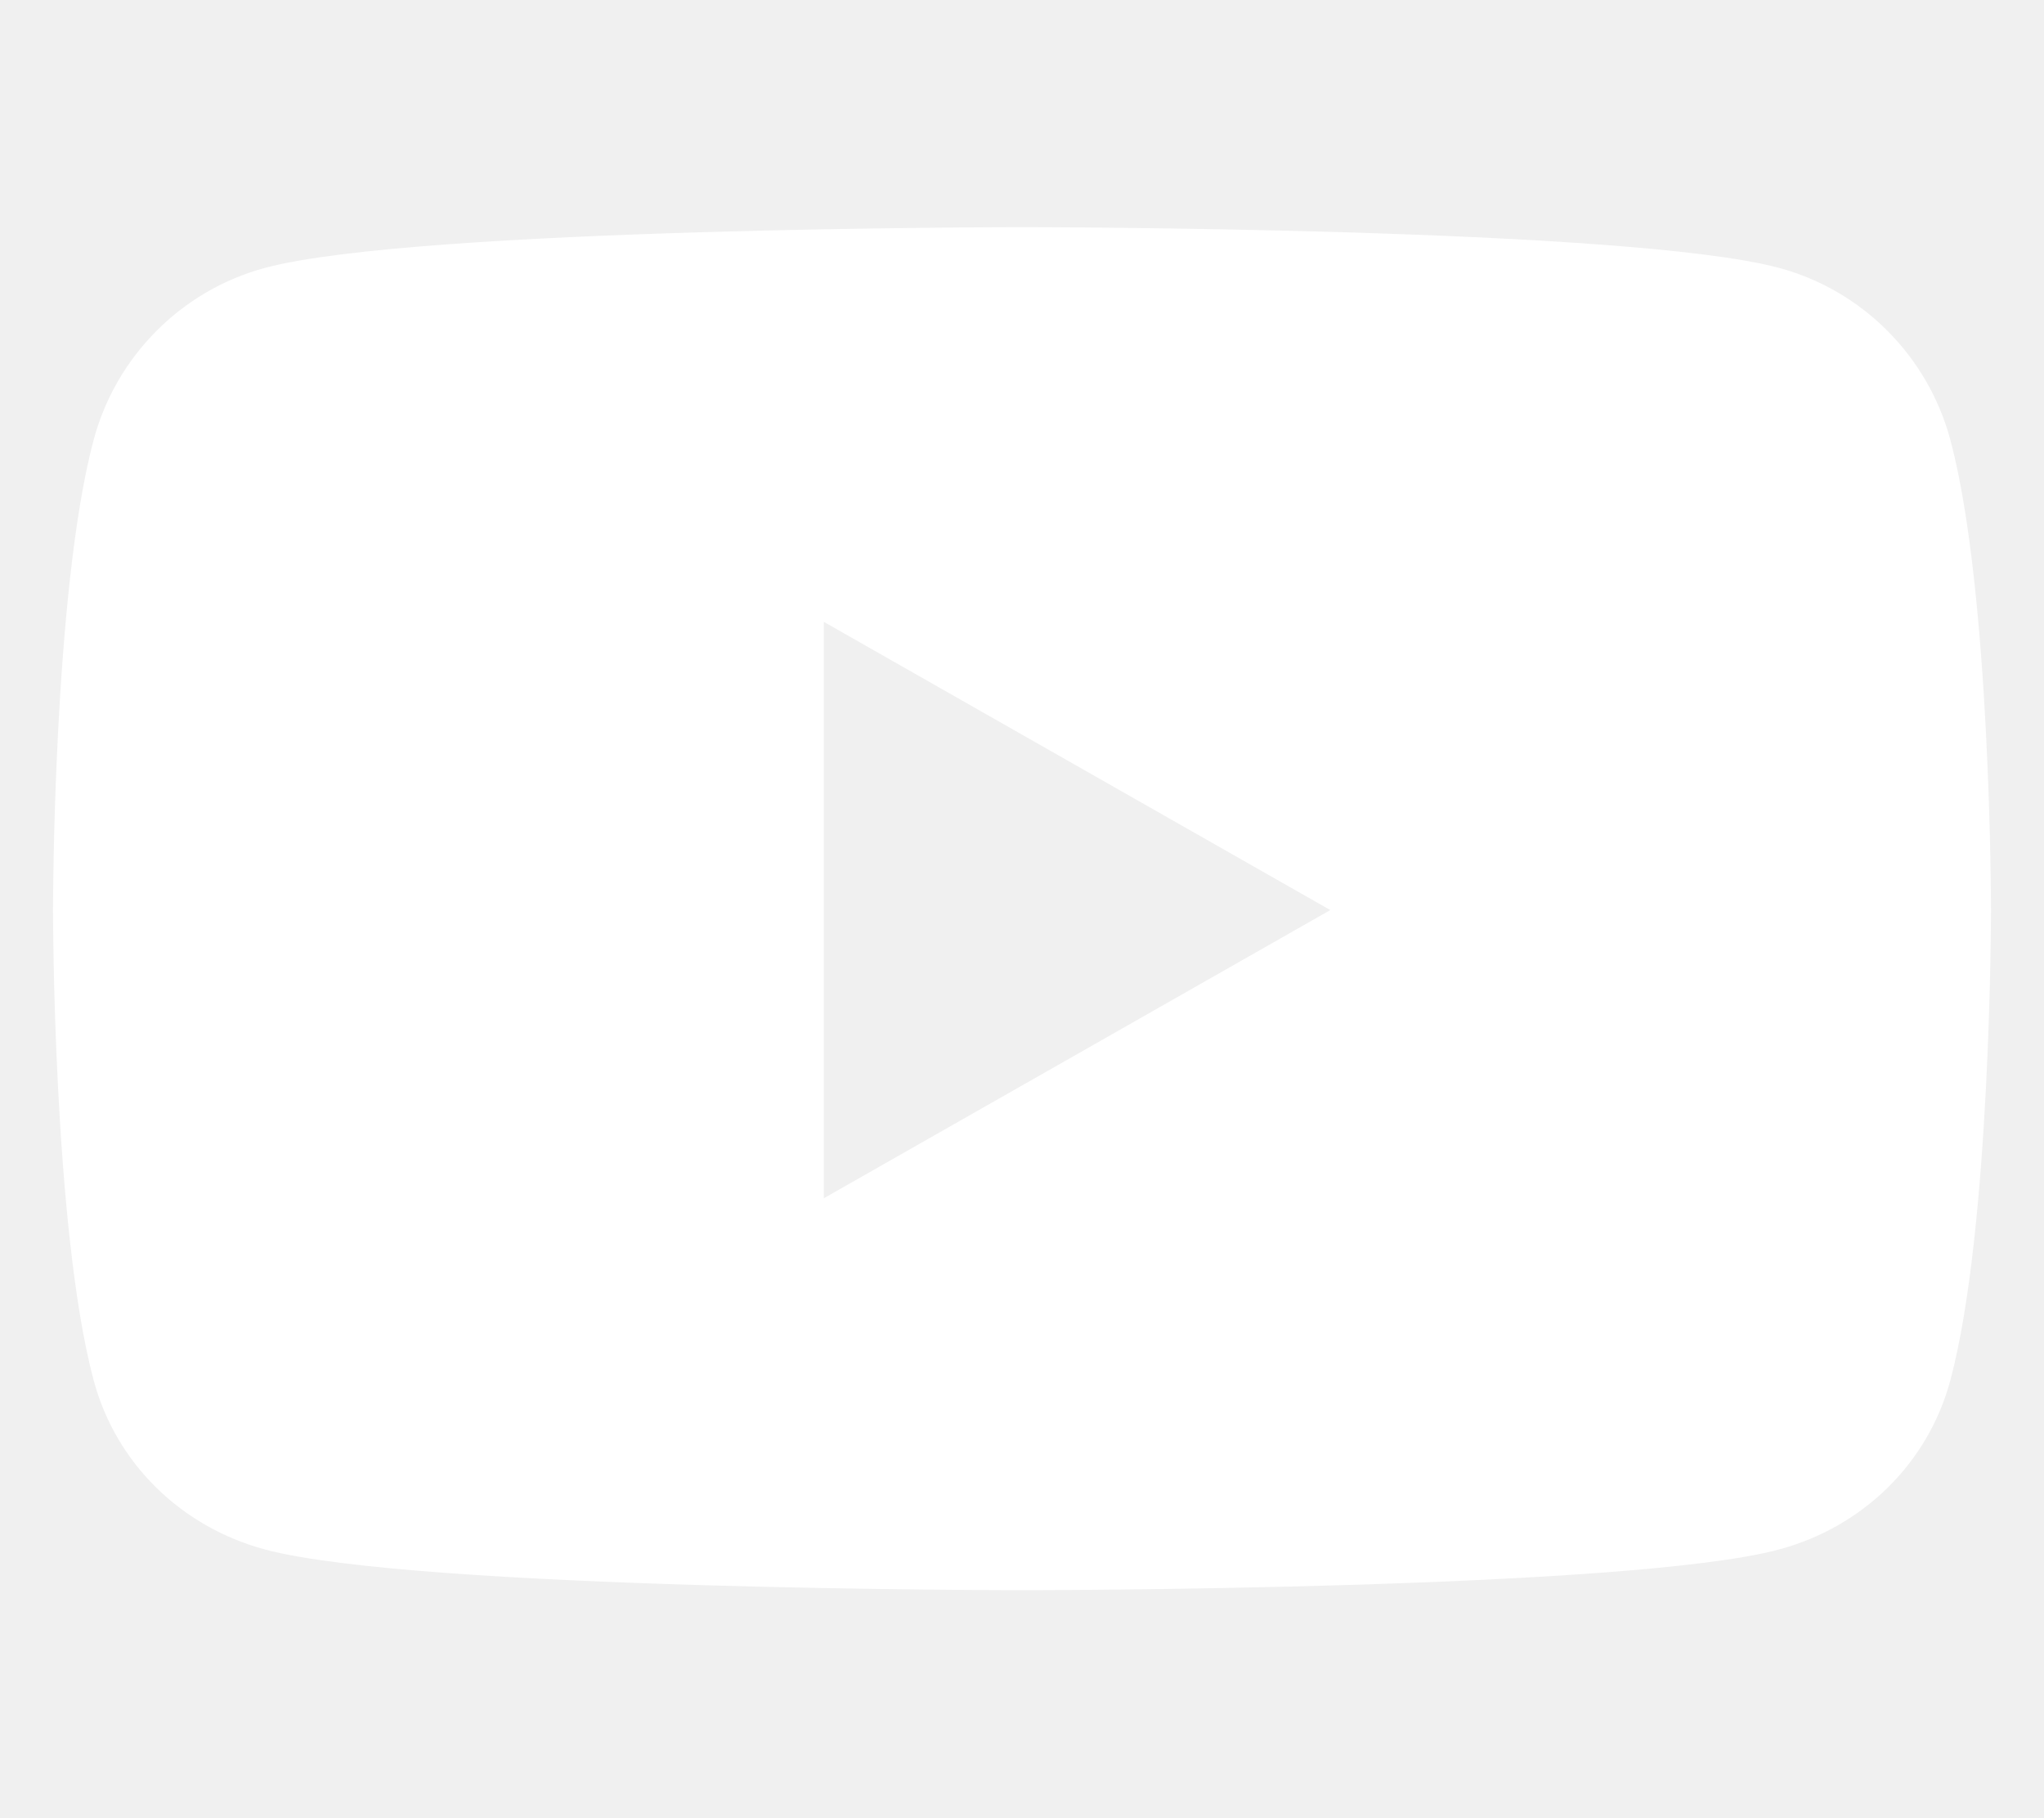
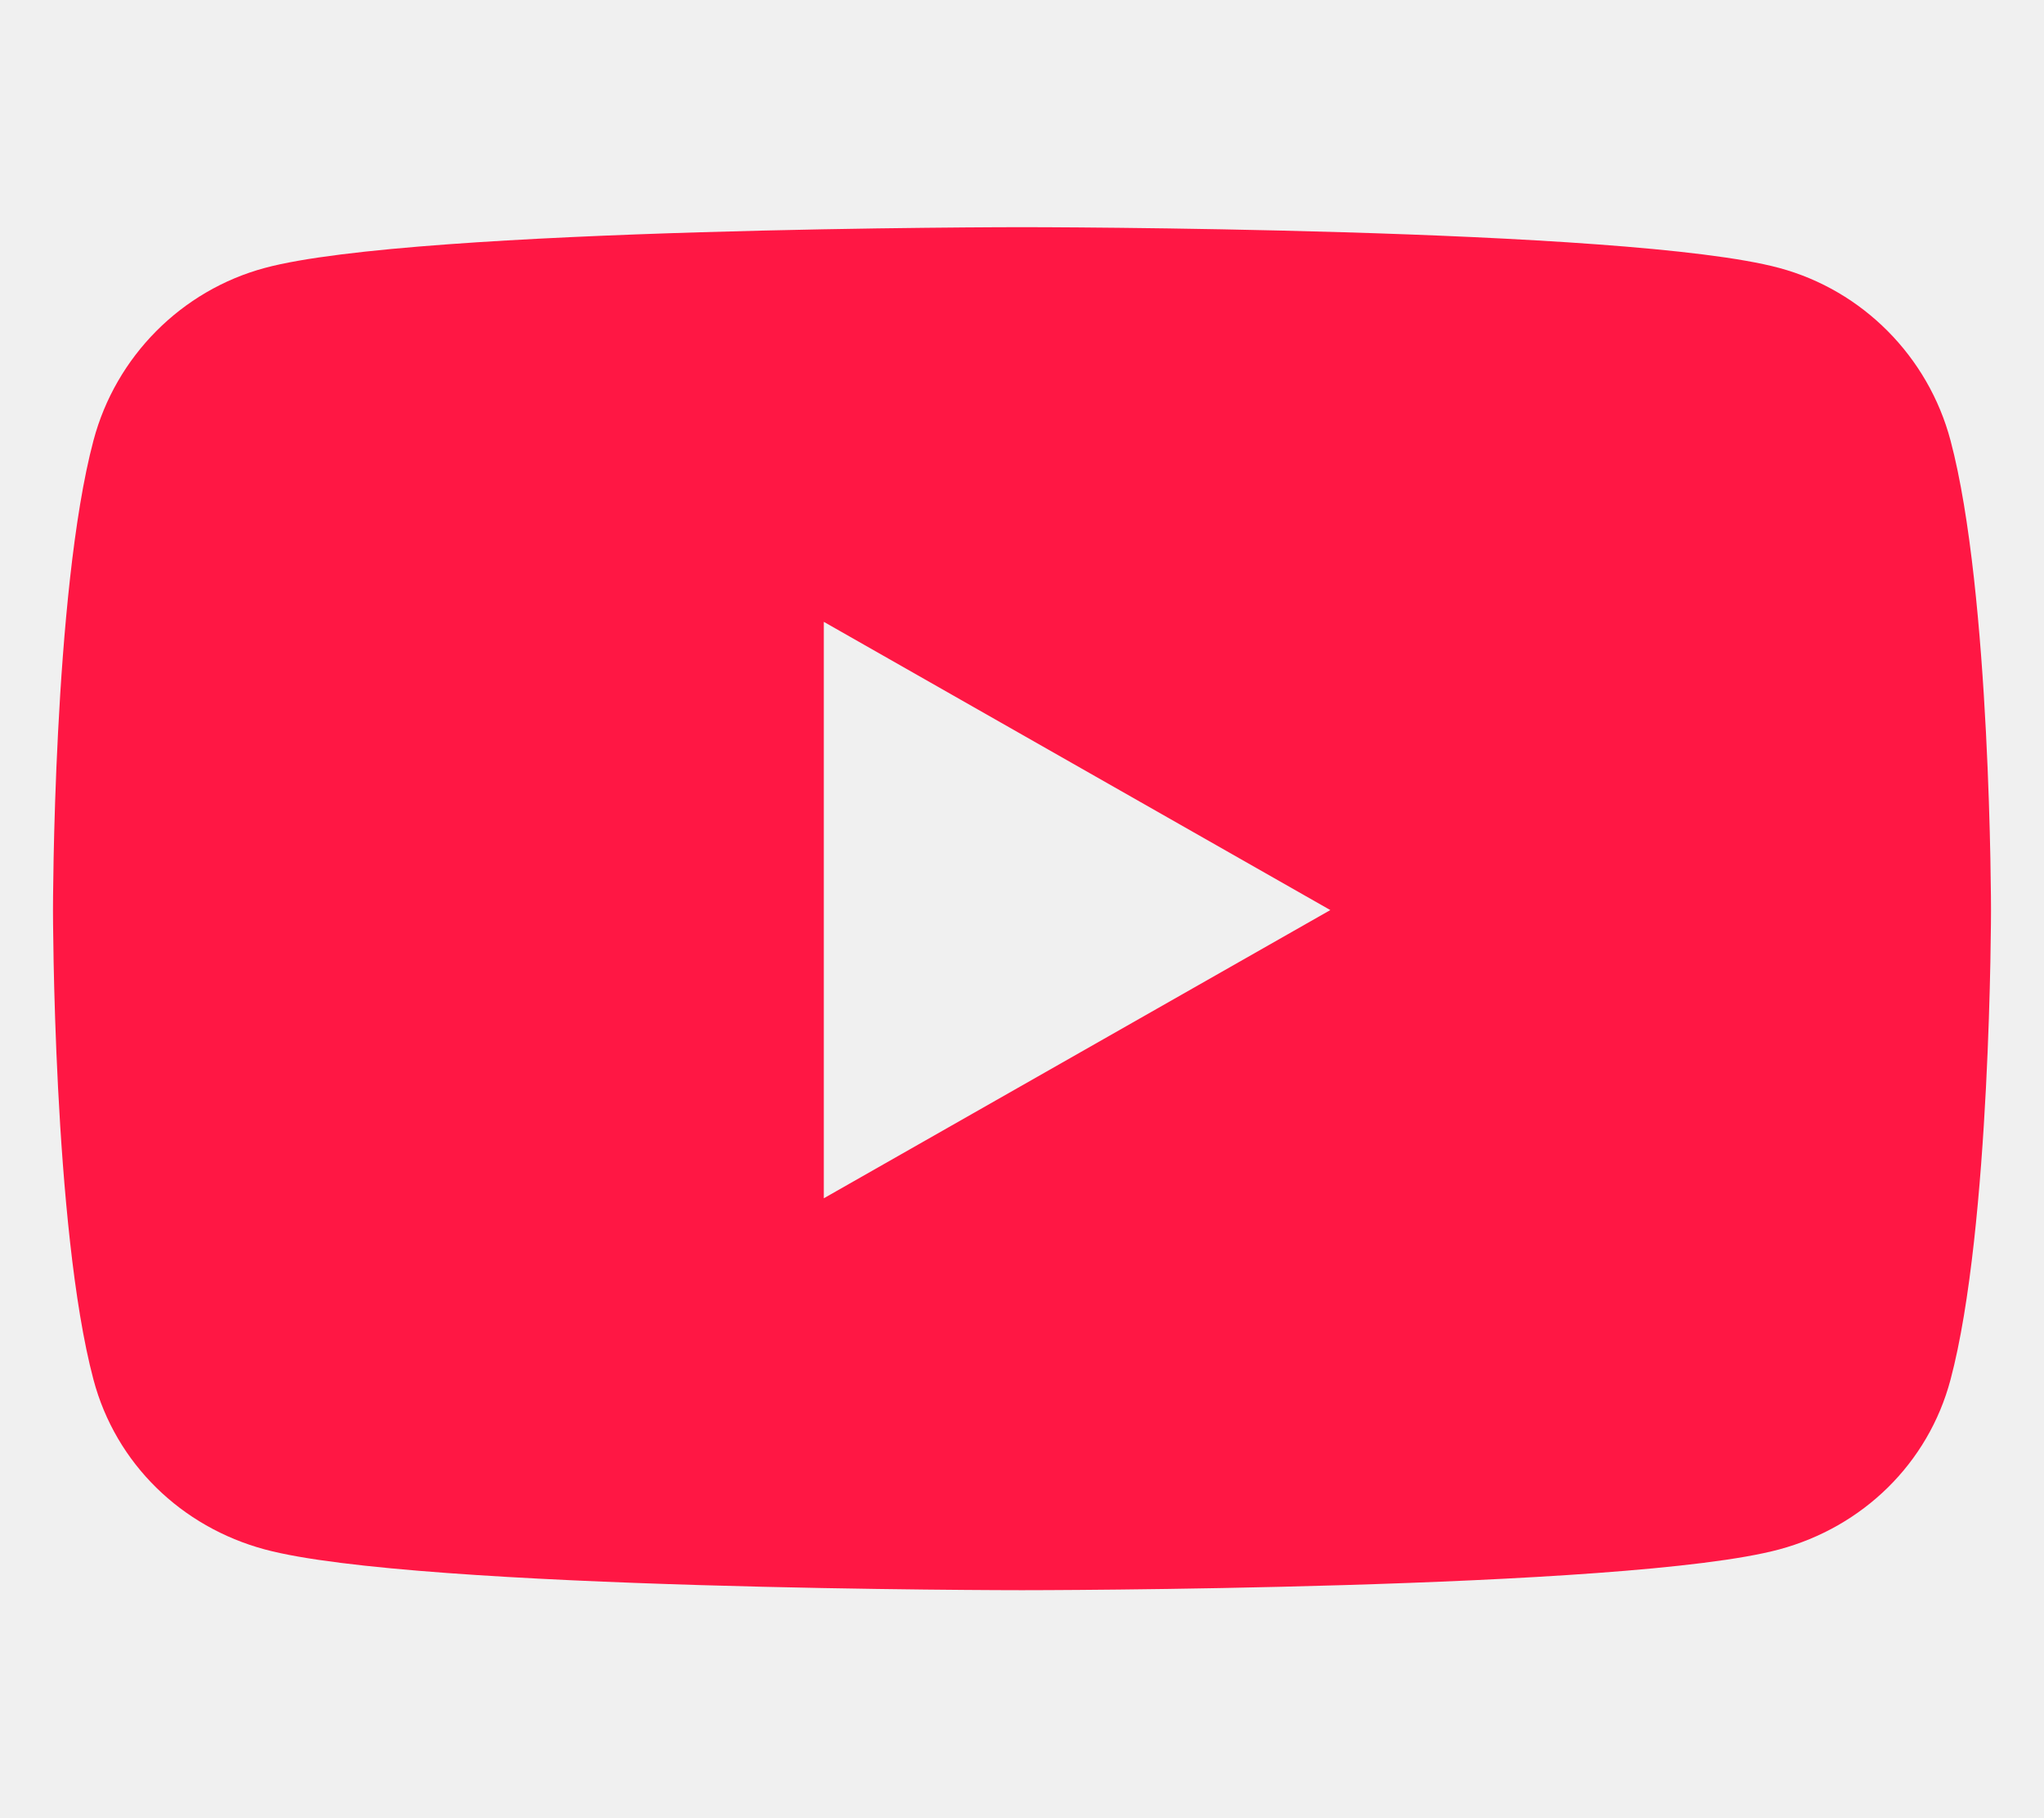
<svg xmlns="http://www.w3.org/2000/svg" aria-hidden="true" focusable="false" data-prefix="fab" data-icon="youtube" class="svg-inline--fa fa-youtube fa-w-18" role="img" viewBox="0 0 576 512">
-   <path fill="#fff" d="M549.655 124.083c-6.281-23.65-24.787-42.276-48.284-48.597C458.781 64 288 64 288 64S117.22 64 74.629 75.486c-23.497 6.322-42.003 24.947-48.284 48.597-11.412 42.867-11.412 132.305-11.412 132.305s0 89.438 11.412 132.305c6.281 23.65 24.787 41.5 48.284 47.821C117.22 448 288 448 288 448s170.78 0 213.371-11.486c23.497-6.321 42.003-24.171 48.284-47.821 11.412-42.867 11.412-132.305 11.412-132.305s0-89.438-11.412-132.305zm-317.51 213.508V175.185l142.739 81.205-142.739 81.201z" />
+   <path fill="#ff1744" d="M549.655 124.083c-6.281-23.65-24.787-42.276-48.284-48.597C458.781 64 288 64 288 64S117.22 64 74.629 75.486c-23.497 6.322-42.003 24.947-48.284 48.597-11.412 42.867-11.412 132.305-11.412 132.305s0 89.438 11.412 132.305c6.281 23.65 24.787 41.5 48.284 47.821C117.22 448 288 448 288 448s170.78 0 213.371-11.486c23.497-6.321 42.003-24.171 48.284-47.821 11.412-42.867 11.412-132.305 11.412-132.305s0-89.438-11.412-132.305zm-317.51 213.508V175.185l142.739 81.205-142.739 81.201z" />
</svg>
